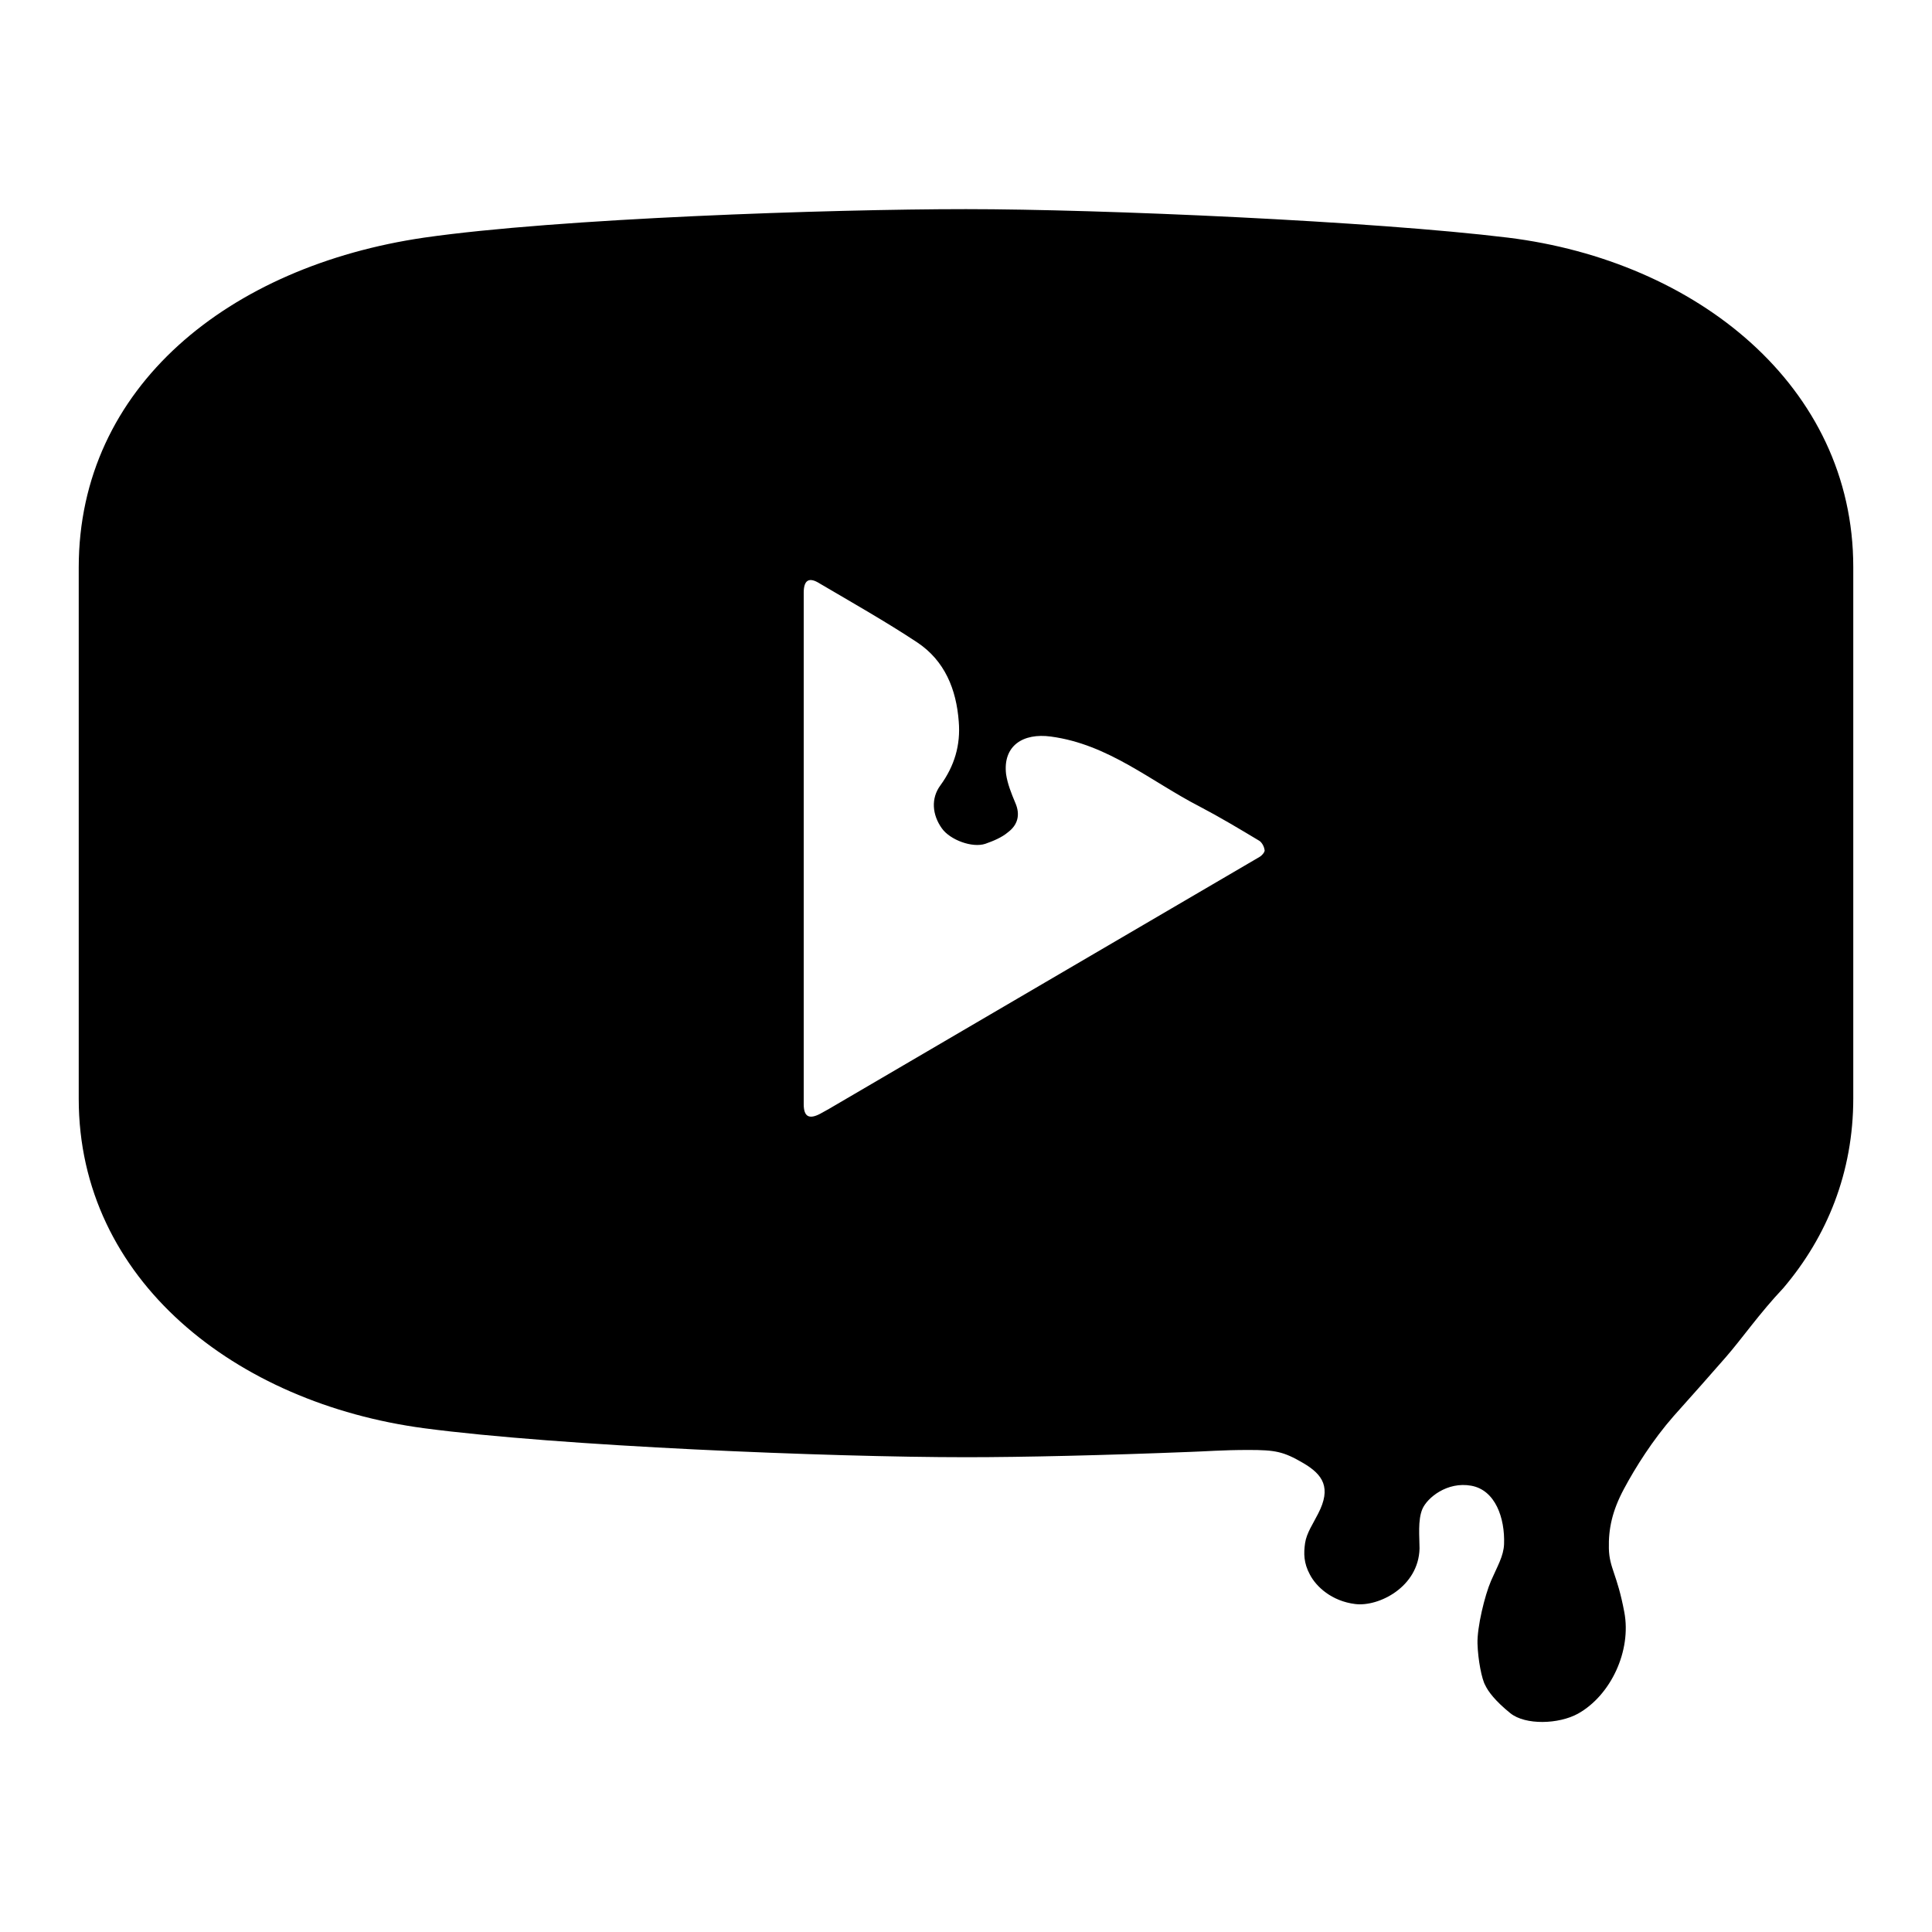
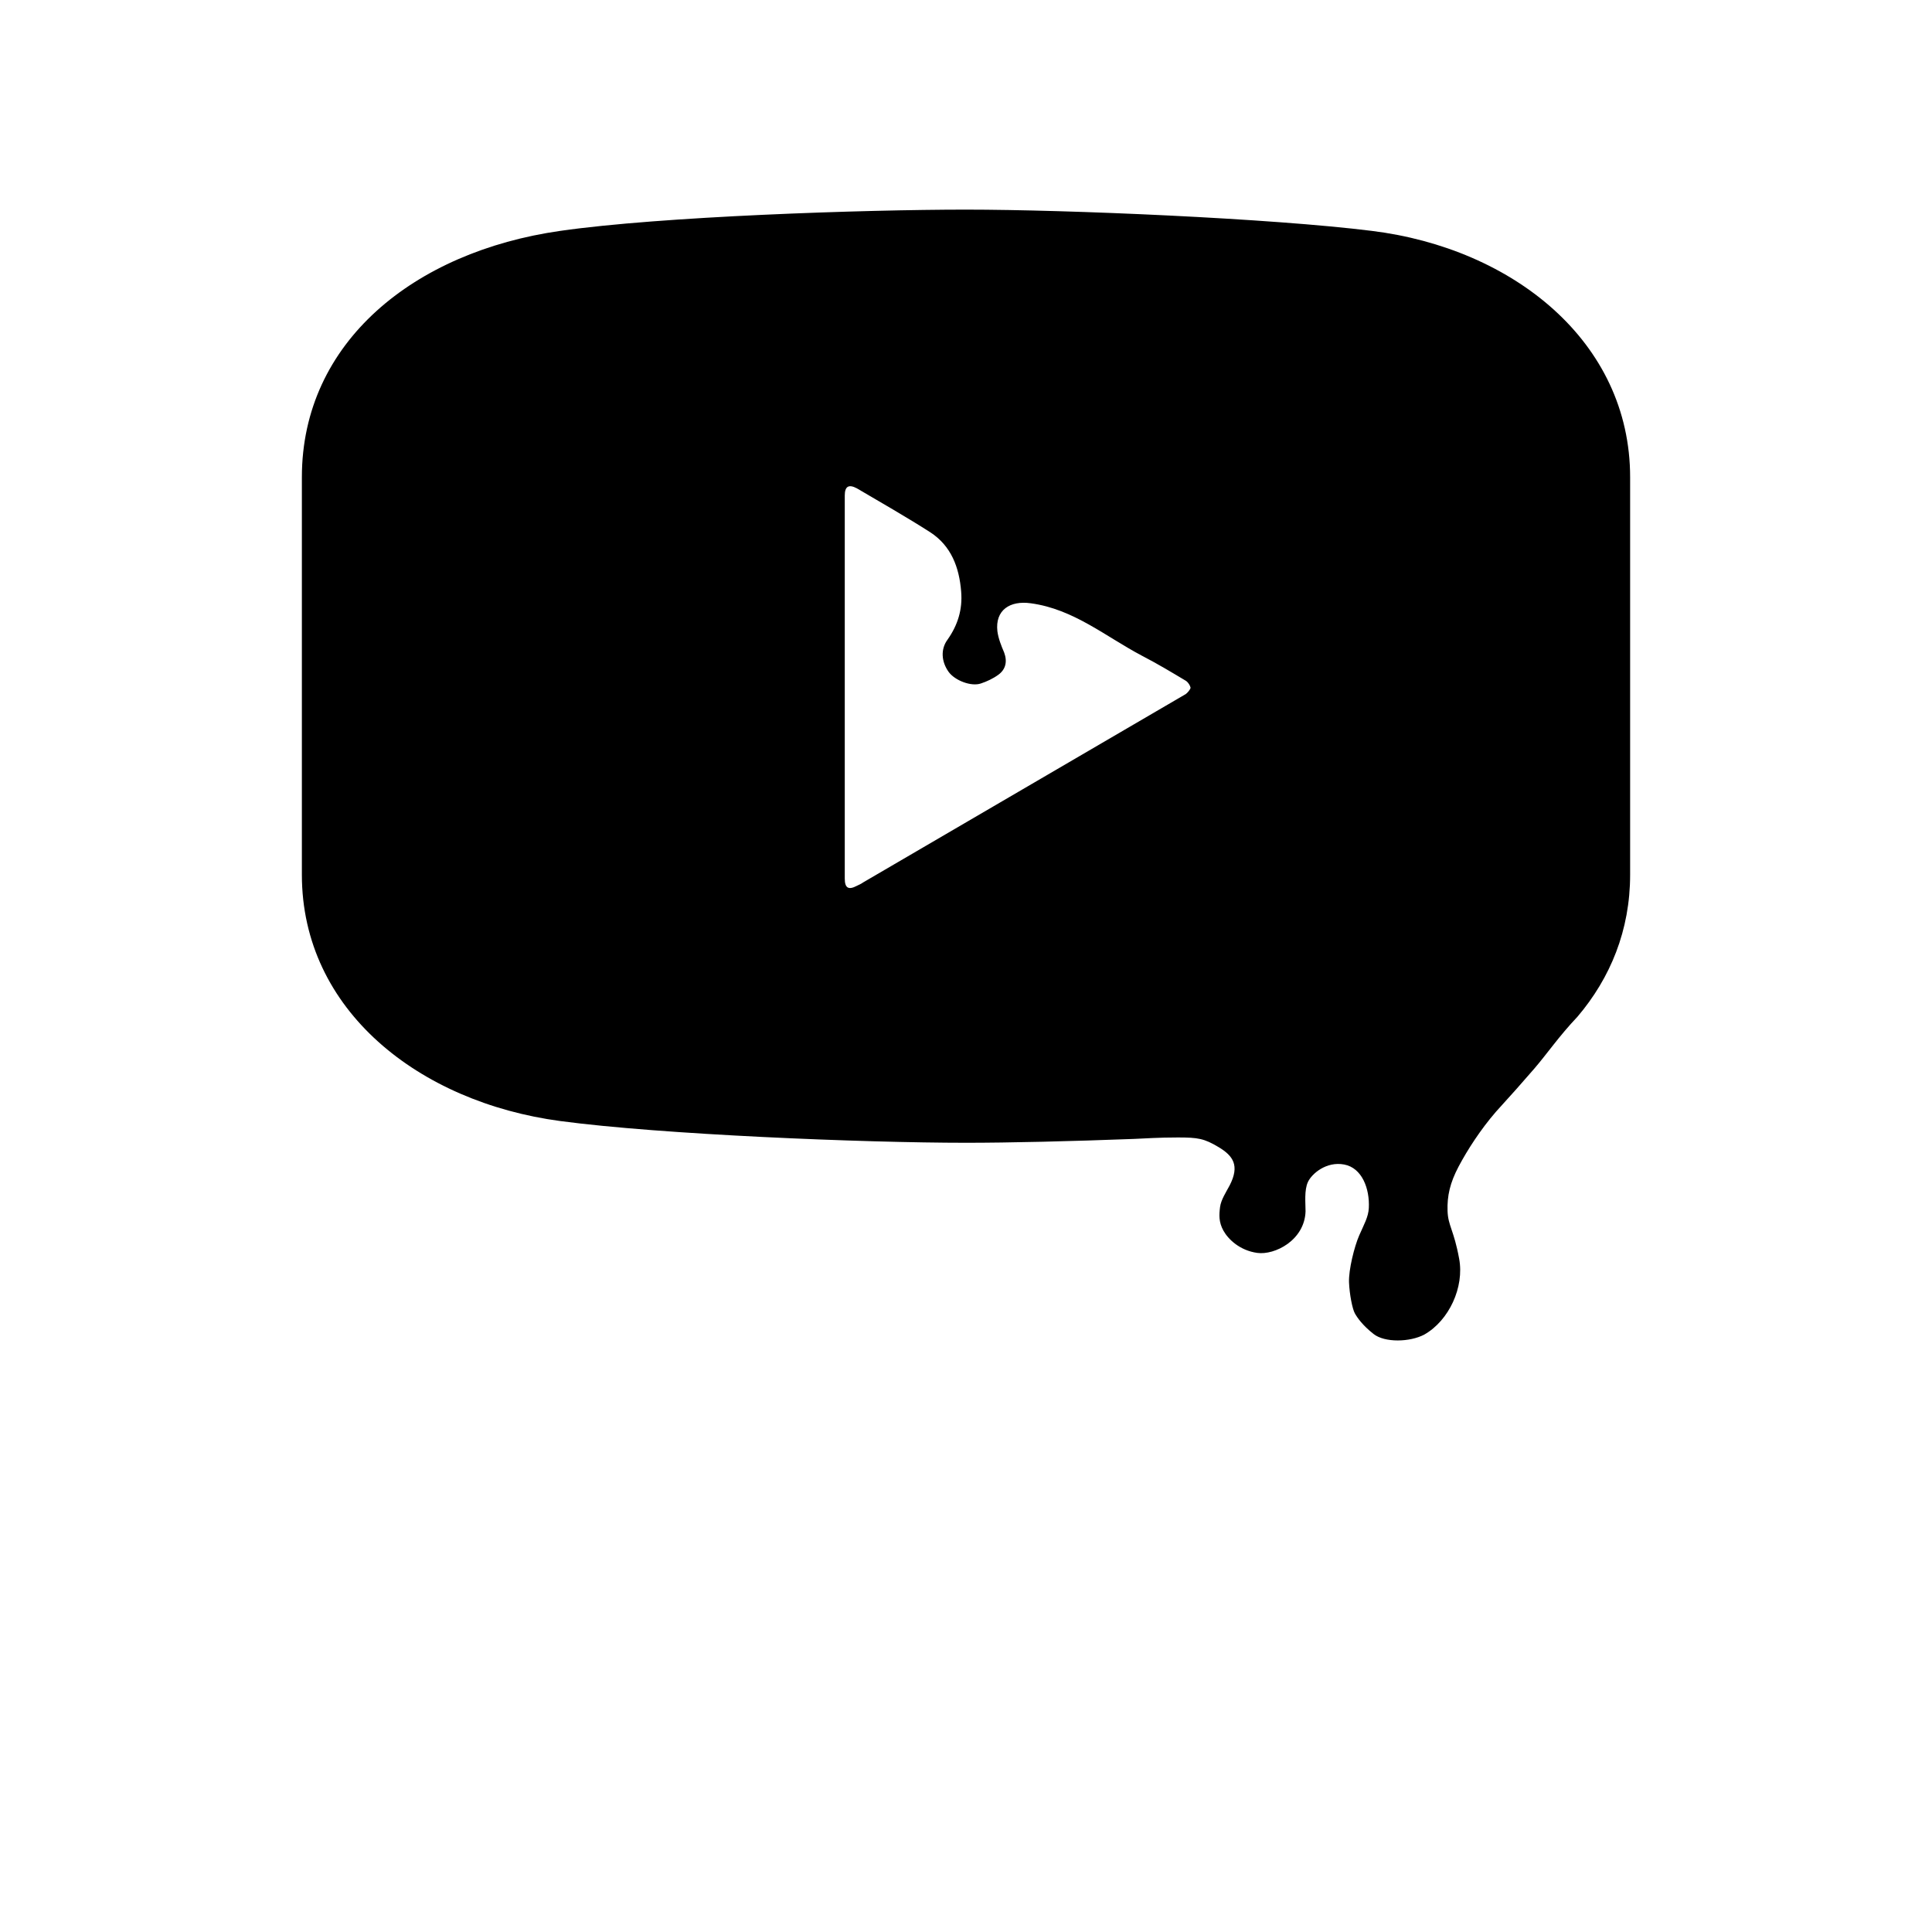
- <svg xmlns="http://www.w3.org/2000/svg" version="1.1" id="Layer_1" x="0px" y="0px" viewBox="0 0 400 400" enable-background="new 0 0 400 400" xml:space="preserve">
-   <path d="M357.3,281c3.4-3.9,6.9-9,11.9-14.3c9.1-10.7,14.5-24,14.5-39.3v-110c0-37.5-32.5-63.4-71.5-68.2  c-27.8-3.4-84.1-5.9-112.2-5.9s-84.4,1.9-112.2,5.9C47.5,55.1,16.3,80,16.3,117.5v110c0,37.5,32.5,63,71.5,68.2  c27.9,3.7,84.1,6,112.2,6c11.9,0,28.8-0.4,46.4-1.1c3.2-0.1,6.6-0.4,12.1-0.4c5.5,0,7.2,0.3,11.3,2.7c4.1,2.4,5.9,5.1,3.1,10.5  c-1,2-2.4,4-2.7,6.1c-0.3,2.1-0.3,4.1,1,6.5c1.3,2.5,4.5,5.5,9.4,6.1c4.8,0.6,13.1-3.5,13.3-11.5c0-2.3-0.4-5.9,0.6-8.2  s5.1-5.7,10.1-4.8c5,0.9,7,6.7,6.8,12.1c-0.1,2.5-1.4,4.6-2.7,7.6s-2.9,9.6-2.8,13c0.1,3.4,0.9,7.4,1.6,8.6c0.6,1.3,2.1,3.3,5.2,5.8  c3.1,2.5,10,2.3,14,0.1c6.8-3.8,11.1-13,9.6-21c-1.5-8-3.1-9.1-3.2-13.2c-0.1-4.1,0.7-7.8,3.1-12.3c2.4-4.5,6-10.2,10.3-15.1  C350.7,288.5,353.9,284.9,357.3,281z M260.8,177.4c-29.7,17.4-59.5,34.8-89.2,52.2c-0.6,0.3-1.2,0.7-1.8,1c-2.3,1.2-3.4,0.6-3.4-2  c0-17.7,0-35.5,0-53.2c0-17.6,0-35.2,0-52.7c0-2.6,1.1-3.3,3.3-1.9c6.8,4,13.7,7.9,20.2,12.2c5.7,3.8,8.1,9.7,8.6,16.4  c0.4,4.9-0.9,9.2-3.8,13.2c-2,2.7-1.7,6.1,0.3,8.9c1.7,2.4,6.3,4.1,9,3.2c1.7-0.6,3.4-1.3,4.7-2.4c2-1.5,2.6-3.6,1.5-6.1  c-0.8-1.9-1.6-3.9-1.9-5.9c-0.7-5.9,3.5-8.6,9.3-7.8c11.9,1.6,20.7,9.3,30.8,14.5c4.2,2.2,8.2,4.6,12.2,7c0.6,0.3,1.1,1.2,1.2,1.9  C262,176.3,261.3,177.1,260.8,177.4z" />
+ <svg xmlns="http://www.w3.org/2000/svg" version="1.1" id="Layer_1" x="0px" y="0px" viewBox="0 0 400 400" style="enable-background:new 0 0 400 400;" xml:space="preserve">
+   <path d="M317.7,221.2c2.5-2.9,5.1-6.7,8.9-10.7c6.8-8,10.9-17.9,10.9-29.4V98.8c0-28.1-24.3-47.4-53.5-51c-20.8-2.6-63-4.4-84-4.4  s-63.2,1.4-84,4.4c-30.2,4.3-53.5,23-53.5,51v82.3c0,28.1,24.3,47.1,53.5,51c20.9,2.8,62.9,4.5,84,4.5c8.9,0,21.6-0.3,34.8-0.8  c2.4-0.1,5-0.3,9.1-0.3s5.4,0.2,8.4,2s4.4,3.8,2.3,7.9c-0.8,1.5-1.8,3-2,4.5c-0.2,1.6-0.3,3.1,0.7,4.9c1,1.8,3.4,4.1,7,4.6  c3.6,0.5,9.8-2.6,10-8.6c0-1.7-0.3-4.4,0.5-6.1c0.8-1.7,3.8-4.3,7.5-3.6s5.3,5,5.1,9c-0.1,1.9-1,3.4-2,5.7c-1,2.3-2.2,7.1-2.1,9.7  c0.1,2.5,0.7,5.5,1.2,6.4s1.6,2.5,3.9,4.3c2.3,1.8,7.5,1.7,10.5,0.1c5.1-2.9,8.3-9.8,7.2-15.7c-1.1-6-2.3-6.8-2.4-9.9  c-0.1-3.1,0.5-5.8,2.3-9.2s4.5-7.6,7.7-11.3C312.8,226.8,315.2,224.1,317.7,221.2z M245.5,143.7c-22.3,13-44.5,26-66.8,39  c-0.4,0.3-0.9,0.5-1.3,0.7c-1.7,0.9-2.5,0.5-2.5-1.5c0-13.3,0-26.5,0-39.8c0-13.2,0-26.3,0-39.5c0-1.9,0.8-2.4,2.5-1.5  c5.1,3,10.2,5.9,15.2,9.1c4.3,2.8,6,7.2,6.4,12.3c0.3,3.7-0.7,6.9-2.8,9.9c-1.5,2-1.3,4.6,0.2,6.7c1.3,1.8,4.7,3.1,6.7,2.4  c1.2-0.4,2.5-1,3.6-1.8c1.5-1.1,1.9-2.7,1.2-4.6c-0.6-1.4-1.2-2.9-1.4-4.4c-0.5-4.4,2.6-6.4,6.9-5.8c8.9,1.2,15.5,6.9,23.1,10.9  c3.1,1.6,6.1,3.4,9.1,5.2c0.4,0.3,0.8,0.9,0.9,1.4C246.4,142.8,245.9,143.4,245.5,143.7z" />
</svg>
